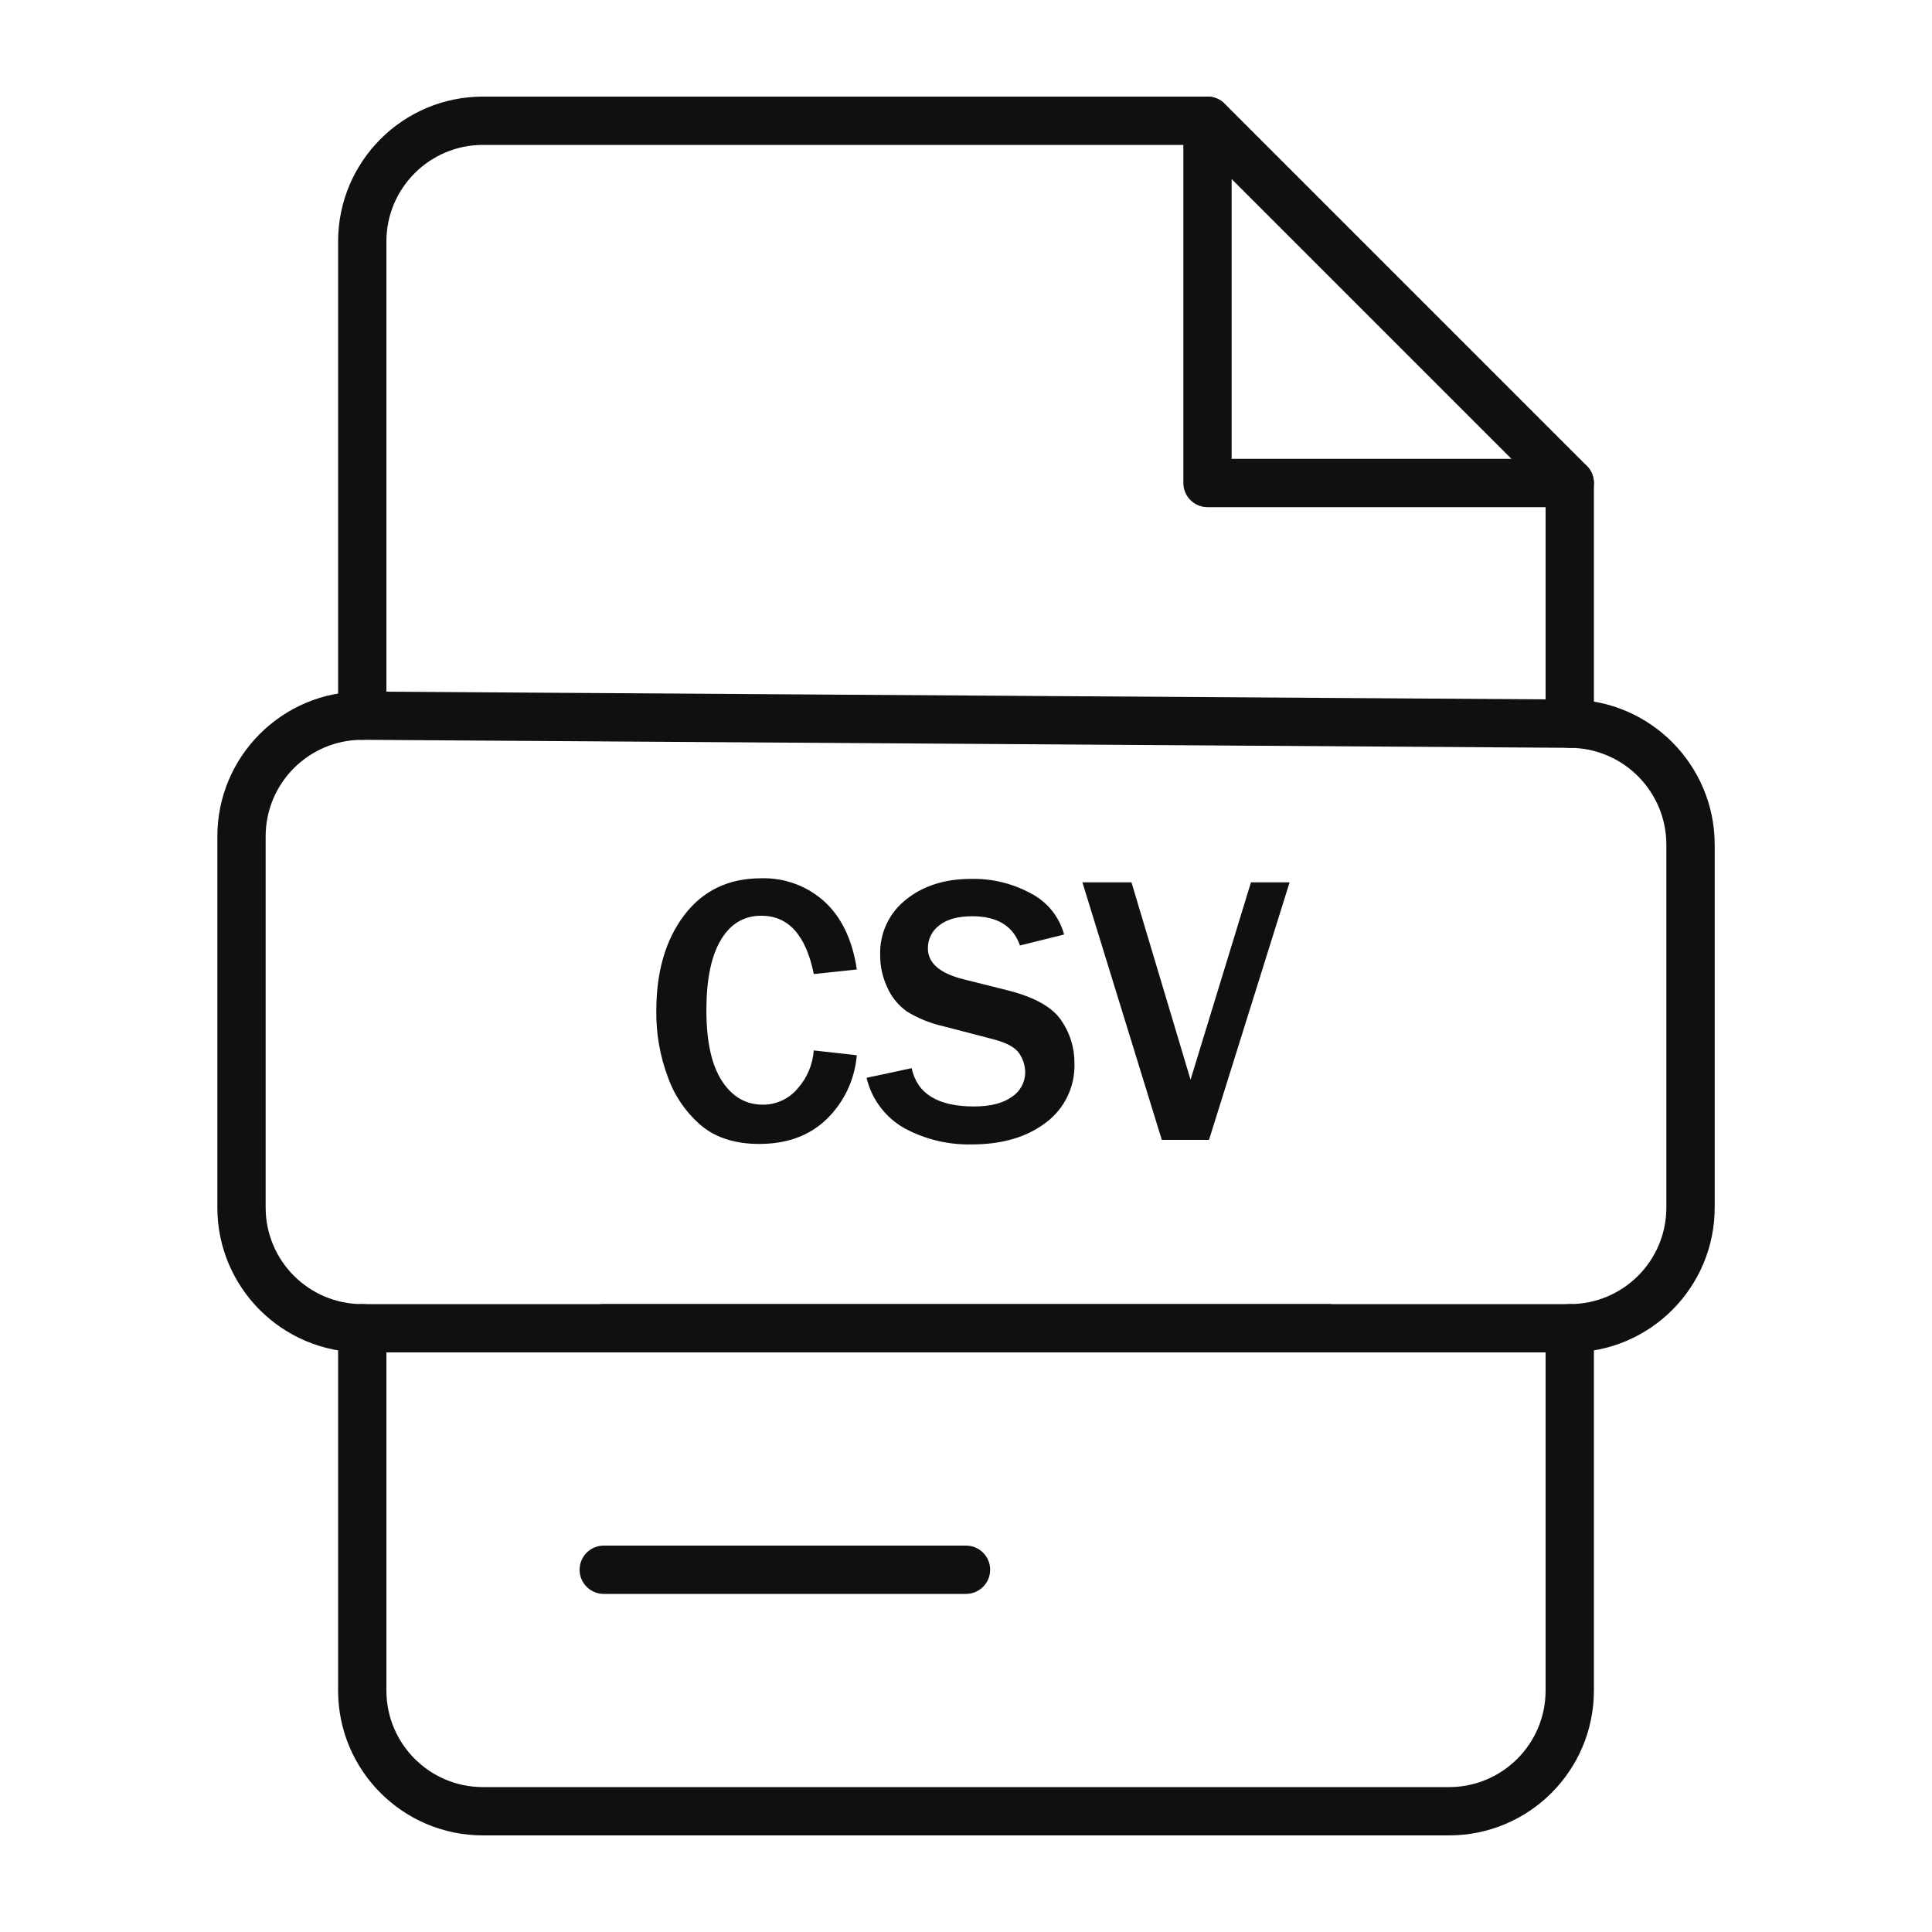
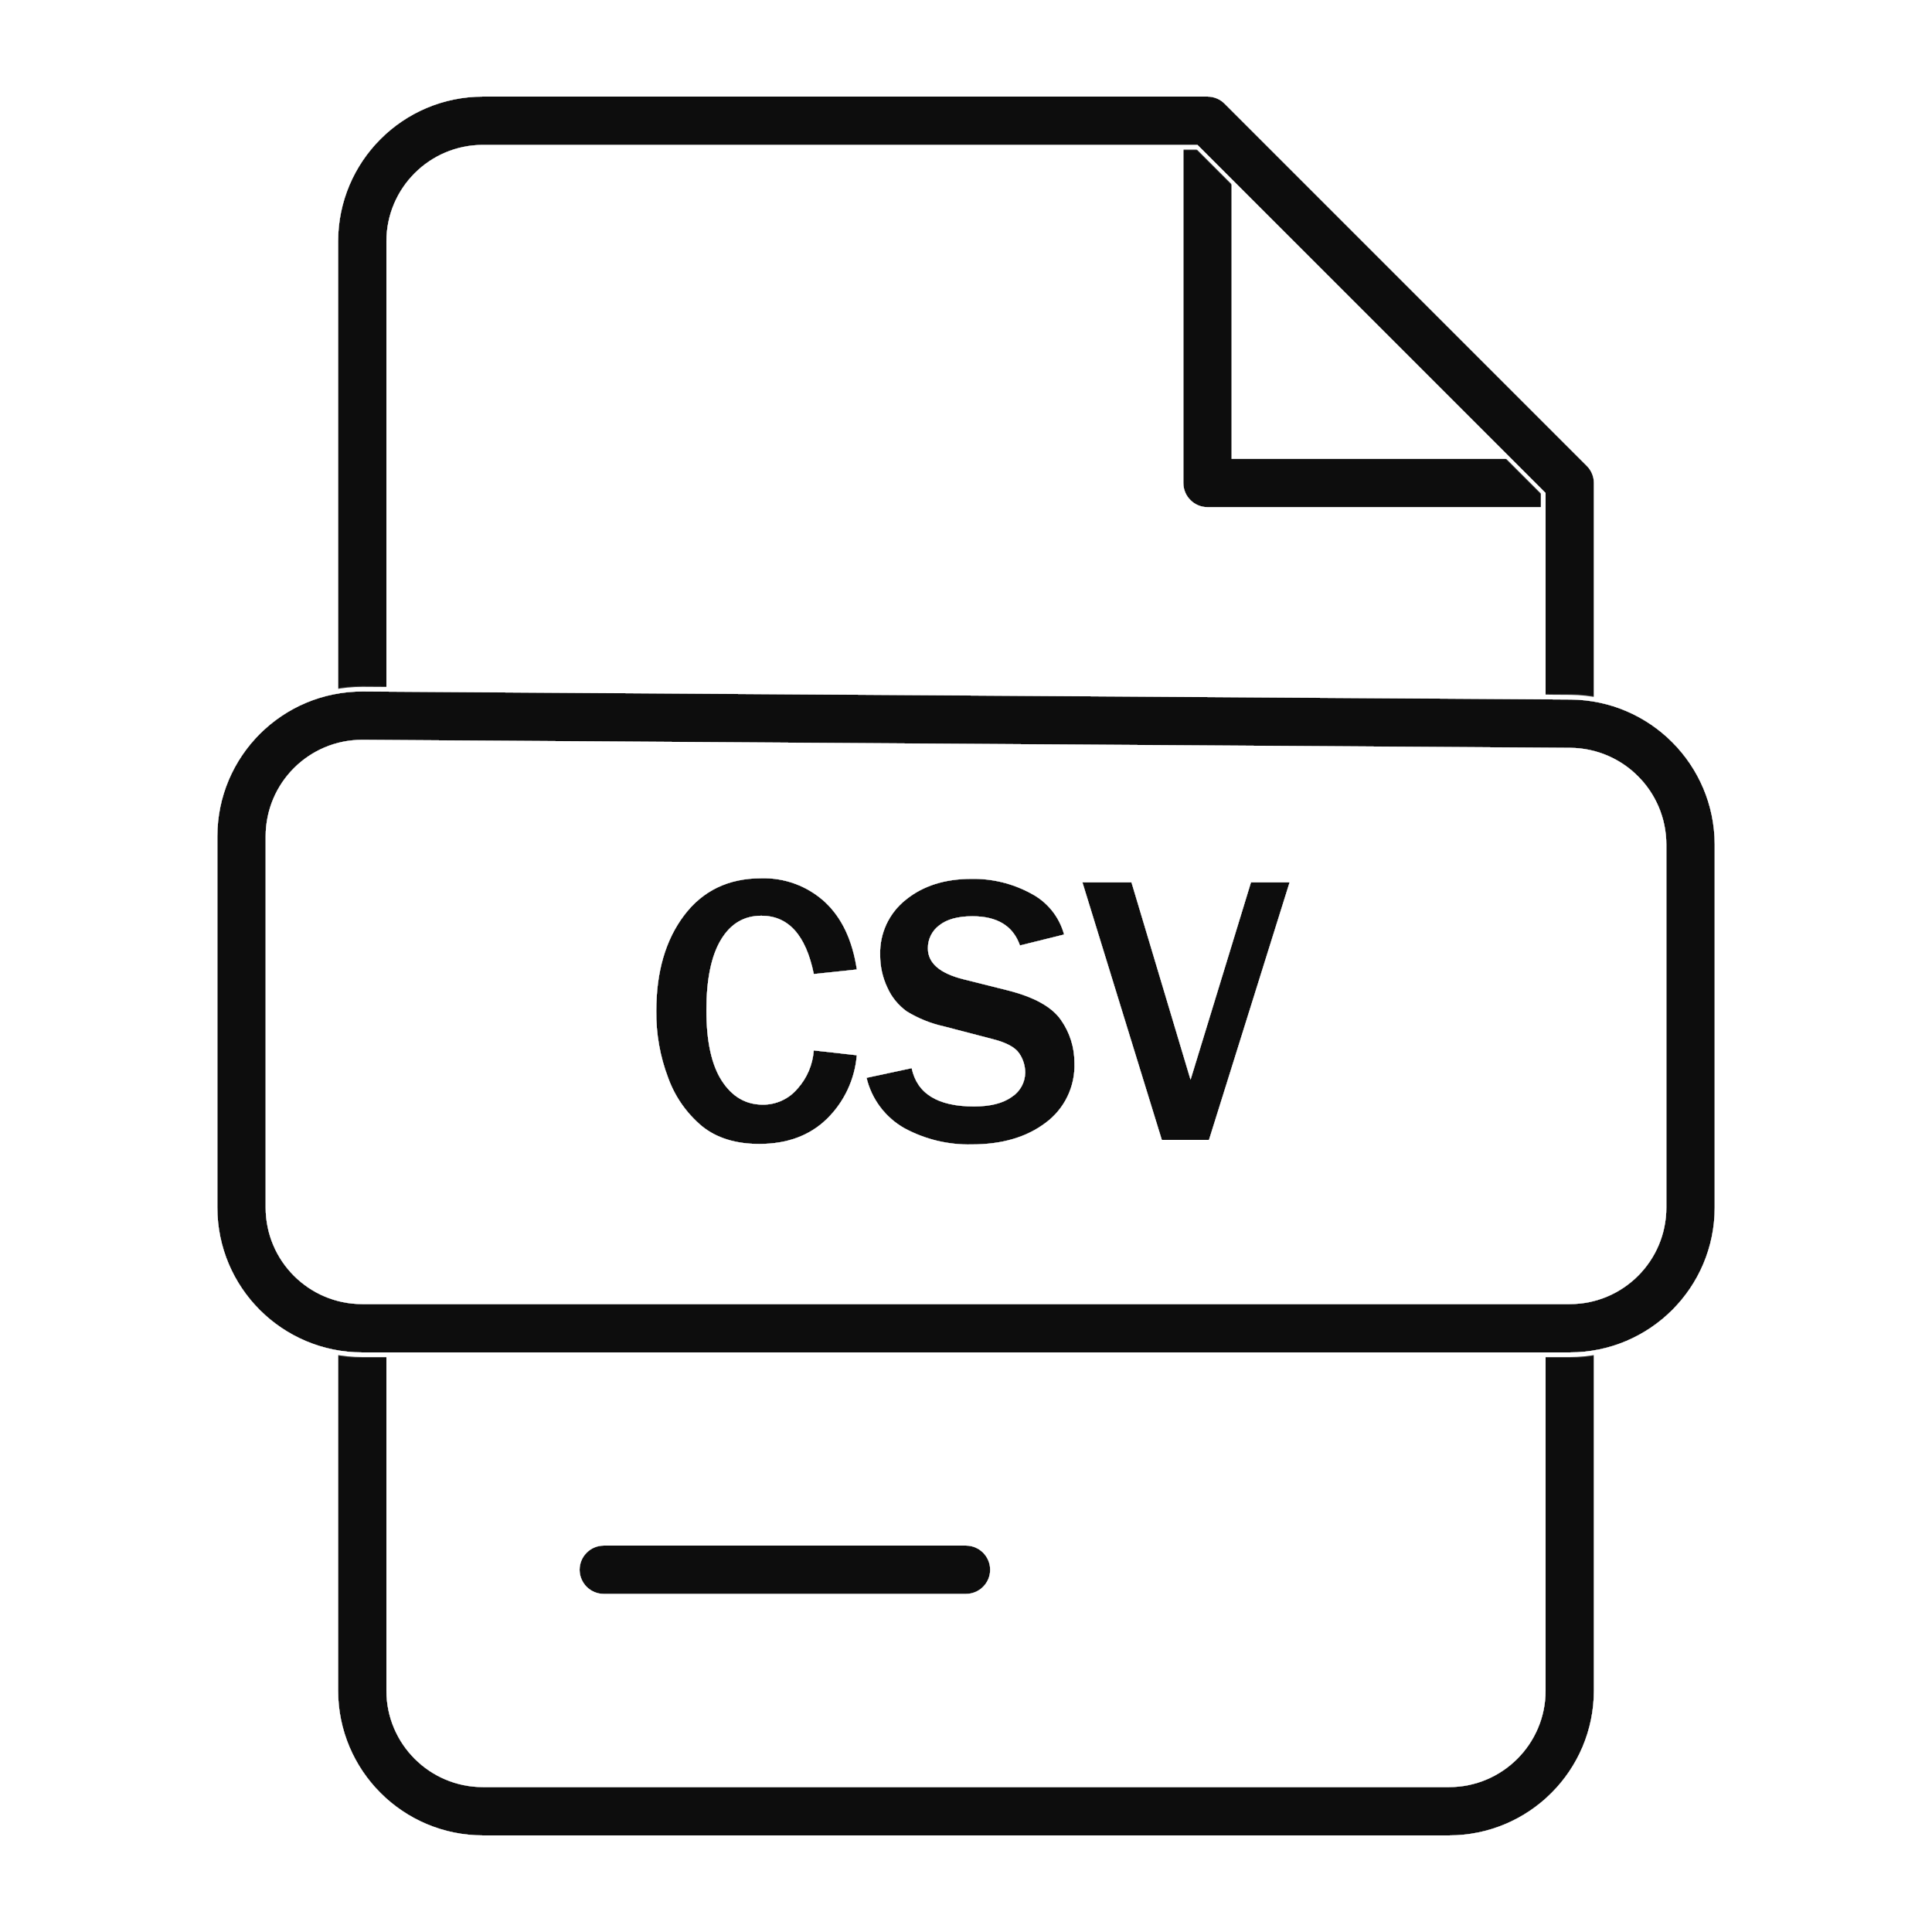
<svg xmlns="http://www.w3.org/2000/svg" width="800px" height="800px" viewBox="0 0 400 400">
+   <style>
+                 svg { filter: drop-shadow(0 0 0.5px white); }
+                 path, circle, ellipse, rect, polygon, polyline, line { 
+                     stroke-width: 1.2; 
+                     filter: drop-shadow(-0.5px -0.5px 0 white) drop-shadow(0.5px -0.5px 0 white) drop-shadow(-0.5px 0.5px 0 white) drop-shadow(0.5px 0.5px 0 white);
+                 }
+             </style>
  <defs>
    <style>.cls-1{fill:#101010;}</style>
  </defs>
  <g id="xxx-word">
    <path class="cls-1" d="M325,105H250a5,5,0,0,1-5-5V25a5,5,0,1,1,10,0V95h70a5,5,0,0,1,0,10Z" />
    <path class="cls-1" d="M325,154.83a5,5,0,0,1-5-5V102.07L247.93,30H100A20,20,0,0,0,80,50v98.17a5,5,0,0,1-10,0V50a30,30,0,0,1,30-30H250a5,5,0,0,1,3.54,1.46l75,75A5,5,0,0,1,330,100v49.83A5,5,0,0,1,325,154.83Z" />
    <path class="cls-1" d="M300,380H100a30,30,0,0,1-30-30V275a5,5,0,0,1,10,0v75a20,20,0,0,0,20,20H300a20,20,0,0,0,20-20V275a5,5,0,0,1,10,0v75A30,30,0,0,1,300,380Z" />
    <path class="cls-1" d="M275,280H125a5,5,0,1,1,0-10H275a5,5,0,0,1,0,10Z" />
    <path class="cls-1" d="M200,330H125a5,5,0,1,1,0-10h75a5,5,0,0,1,0,10Z" />
    <path class="cls-1" d="M325,280H75a30,30,0,0,1-30-30V173.17a30,30,0,0,1,30-30h.2l250,1.66a30.09,30.09,0,0,1,29.81,30V250A30,30,0,0,1,325,280ZM75,153.17a20,20,0,0,0-20,20V250a20,20,0,0,0,20,20H325a20,20,0,0,0,20-20V174.83a20.06,20.06,0,0,0-19.88-20l-250-1.66Z" />
    <path class="cls-1" d="M168.48,217.48l8.91,1a20.84,20.84,0,0,1-6.19,13.18q-5.33,5.18-14,5.18-7.31,0-11.86-3.67a23.43,23.43,0,0,1-7-10,37.74,37.74,0,0,1-2.46-13.87q0-12.19,5.78-19.82t15.9-7.64a18.69,18.69,0,0,1,13.2,4.88q5.27,4.88,6.64,14l-8.91.94q-2.46-12.07-10.86-12.07-5.39,0-8.38,5t-3,14.55q0,9.69,3.2,14.63t8.48,4.94a9.3,9.3,0,0,0,7.19-3.32A13.25,13.25,0,0,0,168.48,217.48Z" />
    <path class="cls-1" d="M179.41,223.15l9.34-2q1.68,7.93,12.89,7.93,5.12,0,7.87-2a6.07,6.07,0,0,0,2.75-5,7.09,7.09,0,0,0-1.25-4q-1.25-1.85-5.35-2.91l-10.2-2.66a25.1,25.1,0,0,1-7.73-3.11,12.15,12.15,0,0,1-4-4.9,15.54,15.54,0,0,1-1.5-6.76,14,14,0,0,1,5.31-11.46q5.31-4.32,13.59-4.32a24.86,24.86,0,0,1,12.29,3,13.56,13.56,0,0,1,6.89,8.52l-9.14,2.27q-2.11-6.05-9.84-6.05-4.49,0-6.86,1.88a5.83,5.83,0,0,0-2.36,4.77q0,4.57,7.42,6.41l9.06,2.27q8.24,2.07,11.05,6.11a15.29,15.29,0,0,1,2.81,8.93,14.7,14.7,0,0,1-5.92,12.36q-5.92,4.51-15.33,4.51a28,28,0,0,1-13.89-3.32A16.29,16.29,0,0,1,179.41,223.15Z" />
    <path class="cls-1" d="M250.31,236h-9.77L224.1,182.68h10.16l12.23,40.86L259,182.68h8Z" />
  </g>
</svg>
